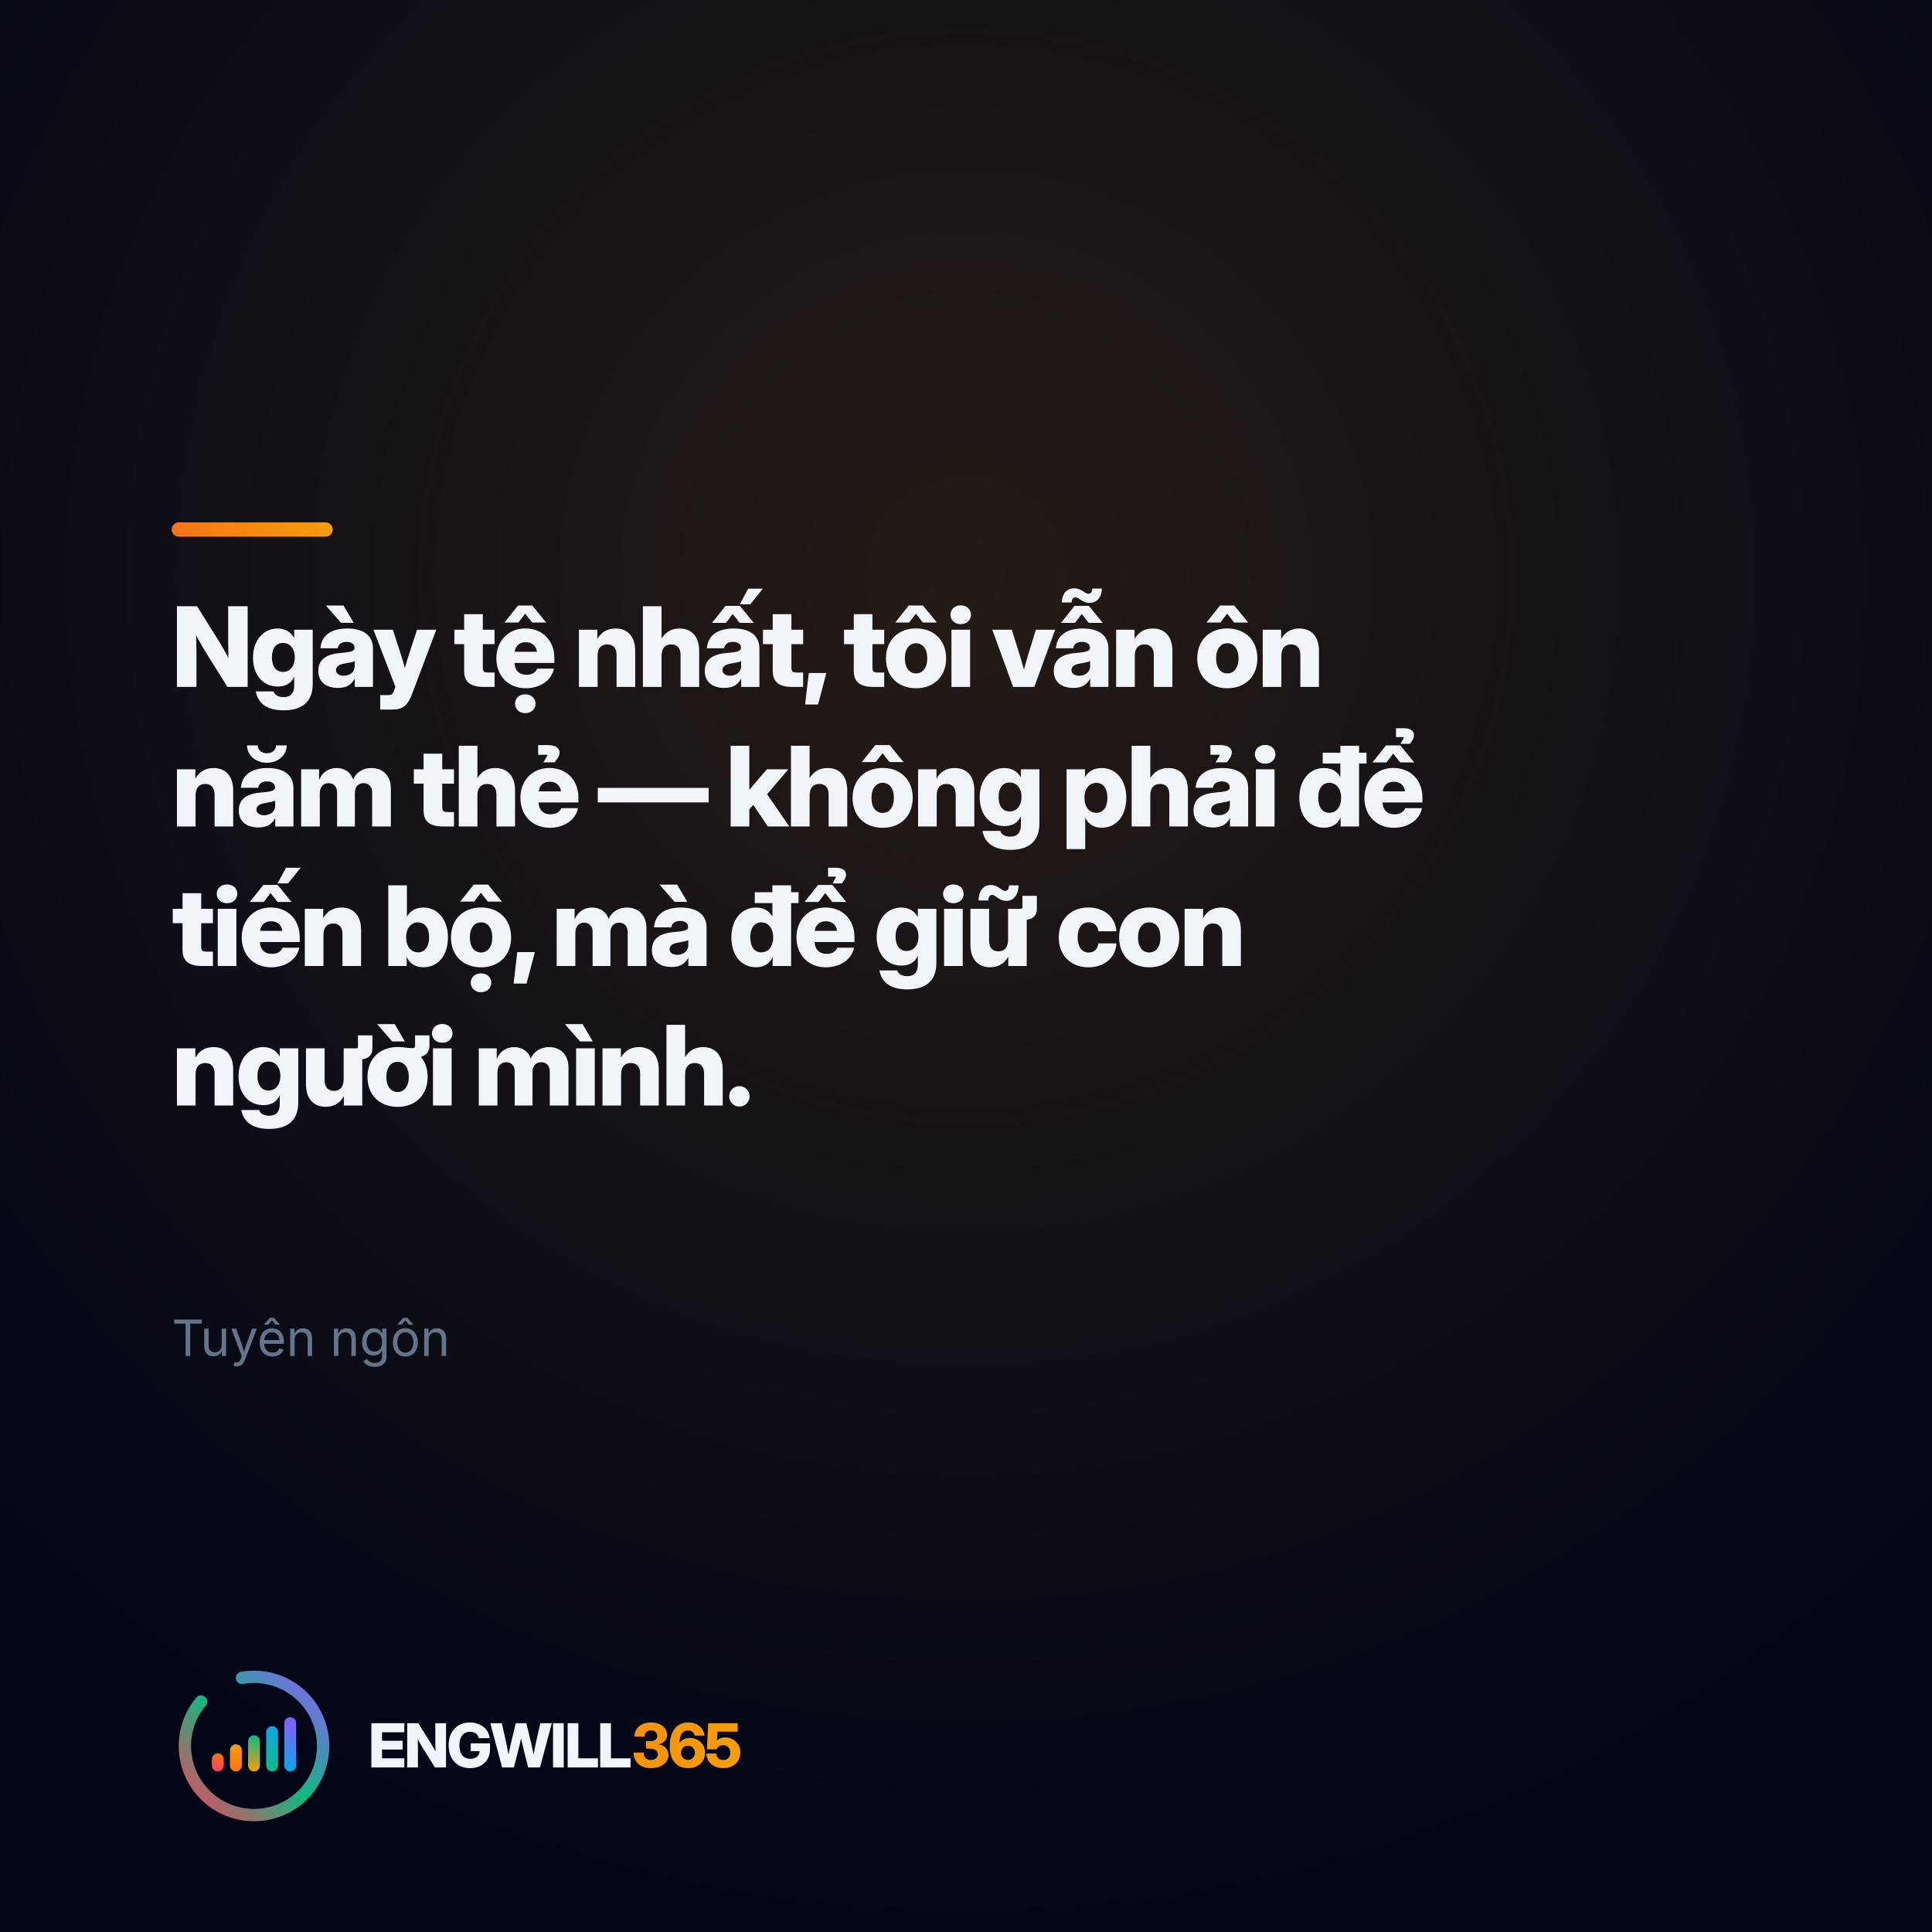
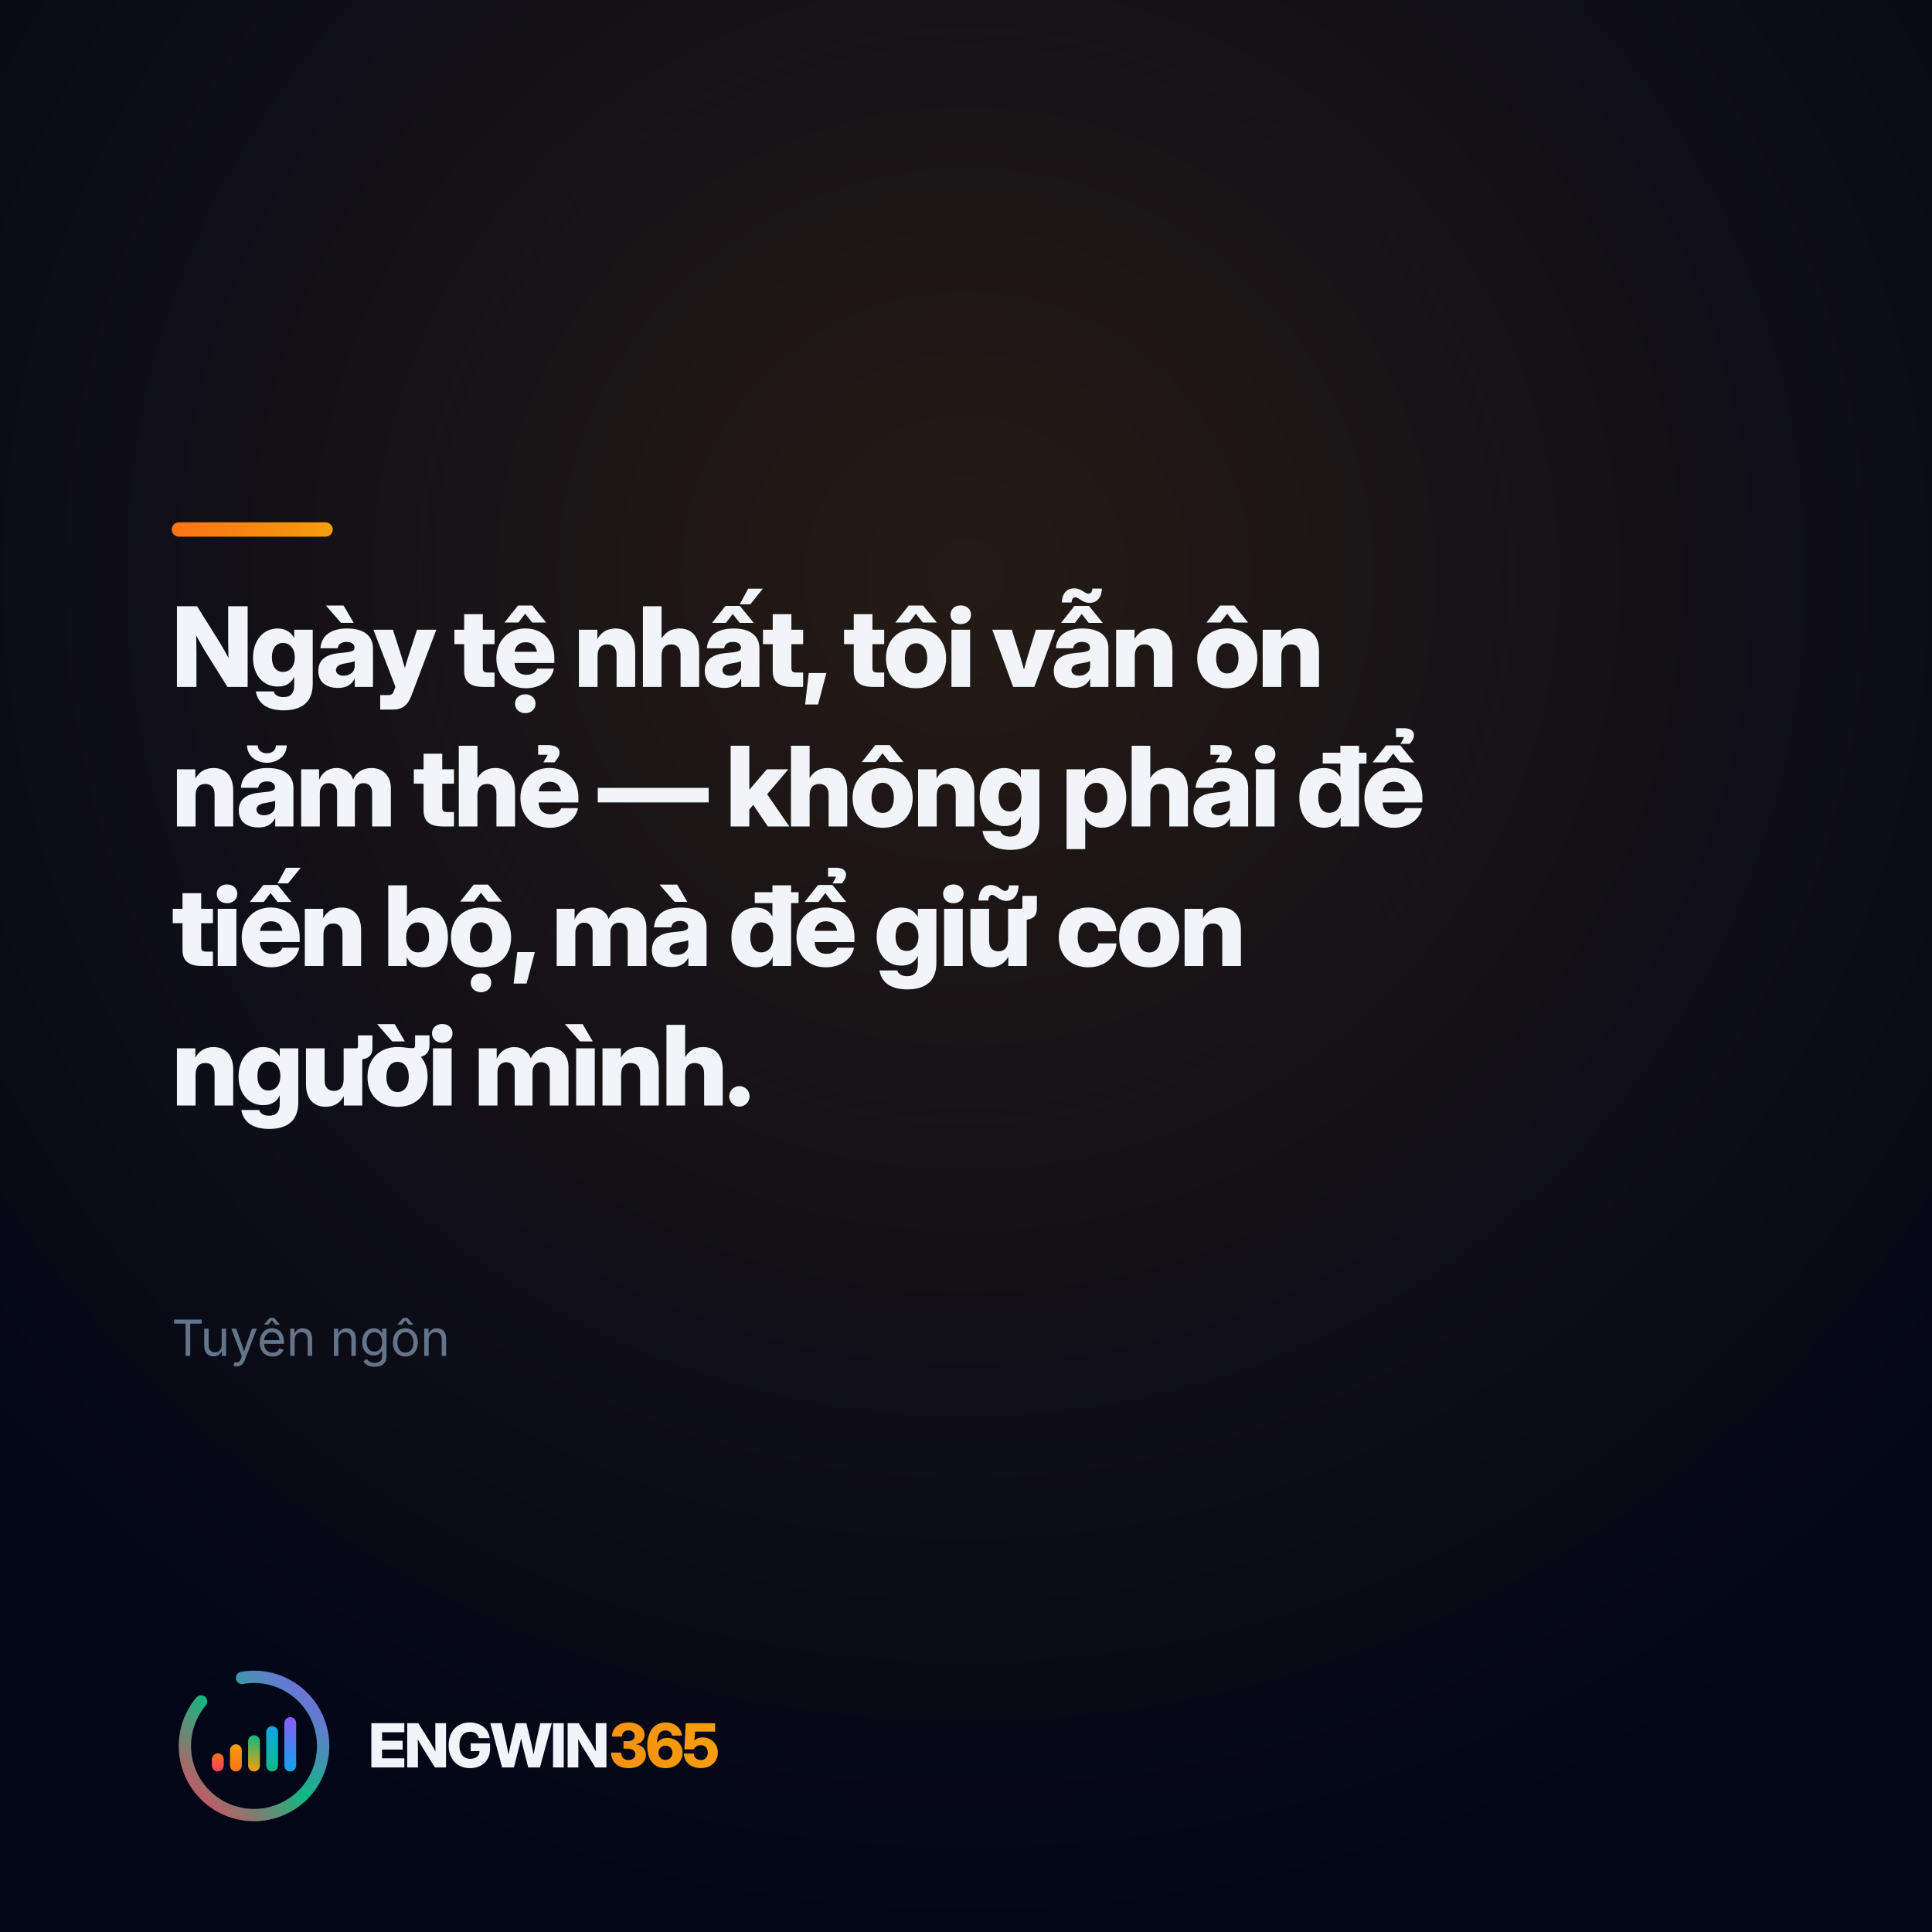
<svg xmlns="http://www.w3.org/2000/svg" viewBox="0 0 1080 1080" width="1080" height="1080">
  <defs>
    <linearGradient id="tier1" x1="0" y1="1" x2="0" y2="0">
      <stop offset="0" stop-color="#F43F5E" />
      <stop offset="1" stop-color="#F97316" />
    </linearGradient>
    <linearGradient id="tier2" x1="0" y1="1" x2="0" y2="0">
      <stop offset="0" stop-color="#F97316" />
      <stop offset="1" stop-color="#F59E0B" />
    </linearGradient>
    <linearGradient id="tier3" x1="0" y1="1" x2="0" y2="0">
      <stop offset="0" stop-color="#F59E0B" />
      <stop offset="1" stop-color="#10B981" />
    </linearGradient>
    <linearGradient id="tier4" x1="0" y1="1" x2="0" y2="0">
      <stop offset="0" stop-color="#10B981" />
      <stop offset="1" stop-color="#0EA5E9" />
    </linearGradient>
    <linearGradient id="tier5" x1="0" y1="1" x2="0" y2="0">
      <stop offset="0" stop-color="#0EA5E9" />
      <stop offset="1" stop-color="#8B5CF6" />
    </linearGradient>
    <linearGradient id="ringGrad" x1="0" y1="1" x2="1" y2="0">
      <stop offset="0" stop-color="#F43F5E" />
      <stop offset="0.5" stop-color="#10B981" />
      <stop offset="1" stop-color="#8B5CF6" />
    </linearGradient>
    <linearGradient id="q" x1="0" y1="0" x2="1" y2="0">
      <stop offset="0" stop-color="#F97316" />
      <stop offset="1" stop-color="#F59E0B" />
    </linearGradient>
    <radialGradient id="h" cx="0.5" cy="0.3" r="0.7">
      <stop offset="0" stop-color="#F59E0B" stop-opacity="0.14" />
      <stop offset="1" stop-color="#F59E0B" stop-opacity="0" />
    </radialGradient>
  </defs>
  <rect width="1080" height="1080" fill="#020617" />
  <rect width="1080" height="1080" fill="url(#h)" />
  <rect x="96" y="292" width="90" height="8" rx="4" fill="url(#q)" />
  <text x="96" y="384" font-family="Inter Display, Inter, sans-serif" font-size="62" font-weight="800" letter-spacing="-1.5" fill="#F1F5F9">Ngày tệ nhất, tôi vẫn ôn</text>
  <text x="96" y="462" font-family="Inter Display, Inter, sans-serif" font-size="62" font-weight="800" letter-spacing="-1.5" fill="#F1F5F9">năm thẻ — không phải để</text>
  <text x="96" y="540" font-family="Inter Display, Inter, sans-serif" font-size="62" font-weight="800" letter-spacing="-1.5" fill="#F1F5F9">tiến bộ, mà để giữ con</text>
  <text x="96" y="618" font-family="Inter Display, Inter, sans-serif" font-size="62" font-weight="800" letter-spacing="-1.5" fill="#F1F5F9">người mình.</text>
  <text x="96" y="758" font-family="Inter, sans-serif" font-size="28" font-weight="400" fill="#64748B">Tuyên ngôn</text>
  <g transform="translate(96 930)">
    <path d="M 39.29 7.95 A 38.64 38.64 0 1 1 16.40 21.16" fill="none" stroke="url(#ringGrad)" stroke-width="6.90" stroke-linecap="round" />
    <rect x="22.45" y="50.14" width="6.62" height="10.12" rx="3.31" fill="url(#tier1)" />
    <rect x="32.57" y="45.08" width="6.62" height="15.18" rx="3.31" fill="url(#tier2)" />
    <rect x="42.69" y="40.02" width="6.62" height="20.24" rx="3.31" fill="url(#tier3)" />
    <rect x="52.81" y="34.96" width="6.62" height="25.30" rx="3.31" fill="url(#tier4)" />
    <rect x="62.93" y="29.90" width="6.62" height="30.36" rx="3.31" fill="url(#tier5)" />
  </g>
-   <text x="206" y="988" font-family="Inter Display, Inter, sans-serif" font-size="34" font-weight="800" letter-spacing="-1" fill="#F1F5F9">ENGWILL<tspan fill="url(#q)">365</tspan>
+   <text x="206" y="988" font-family="Inter Display, Inter, sans-serif" font-size="34" font-weight="800" letter-spacing="-1" fill="#F1F5F9">ENGWIN<tspan fill="url(#q)">365</tspan>
  </text>
</svg>
